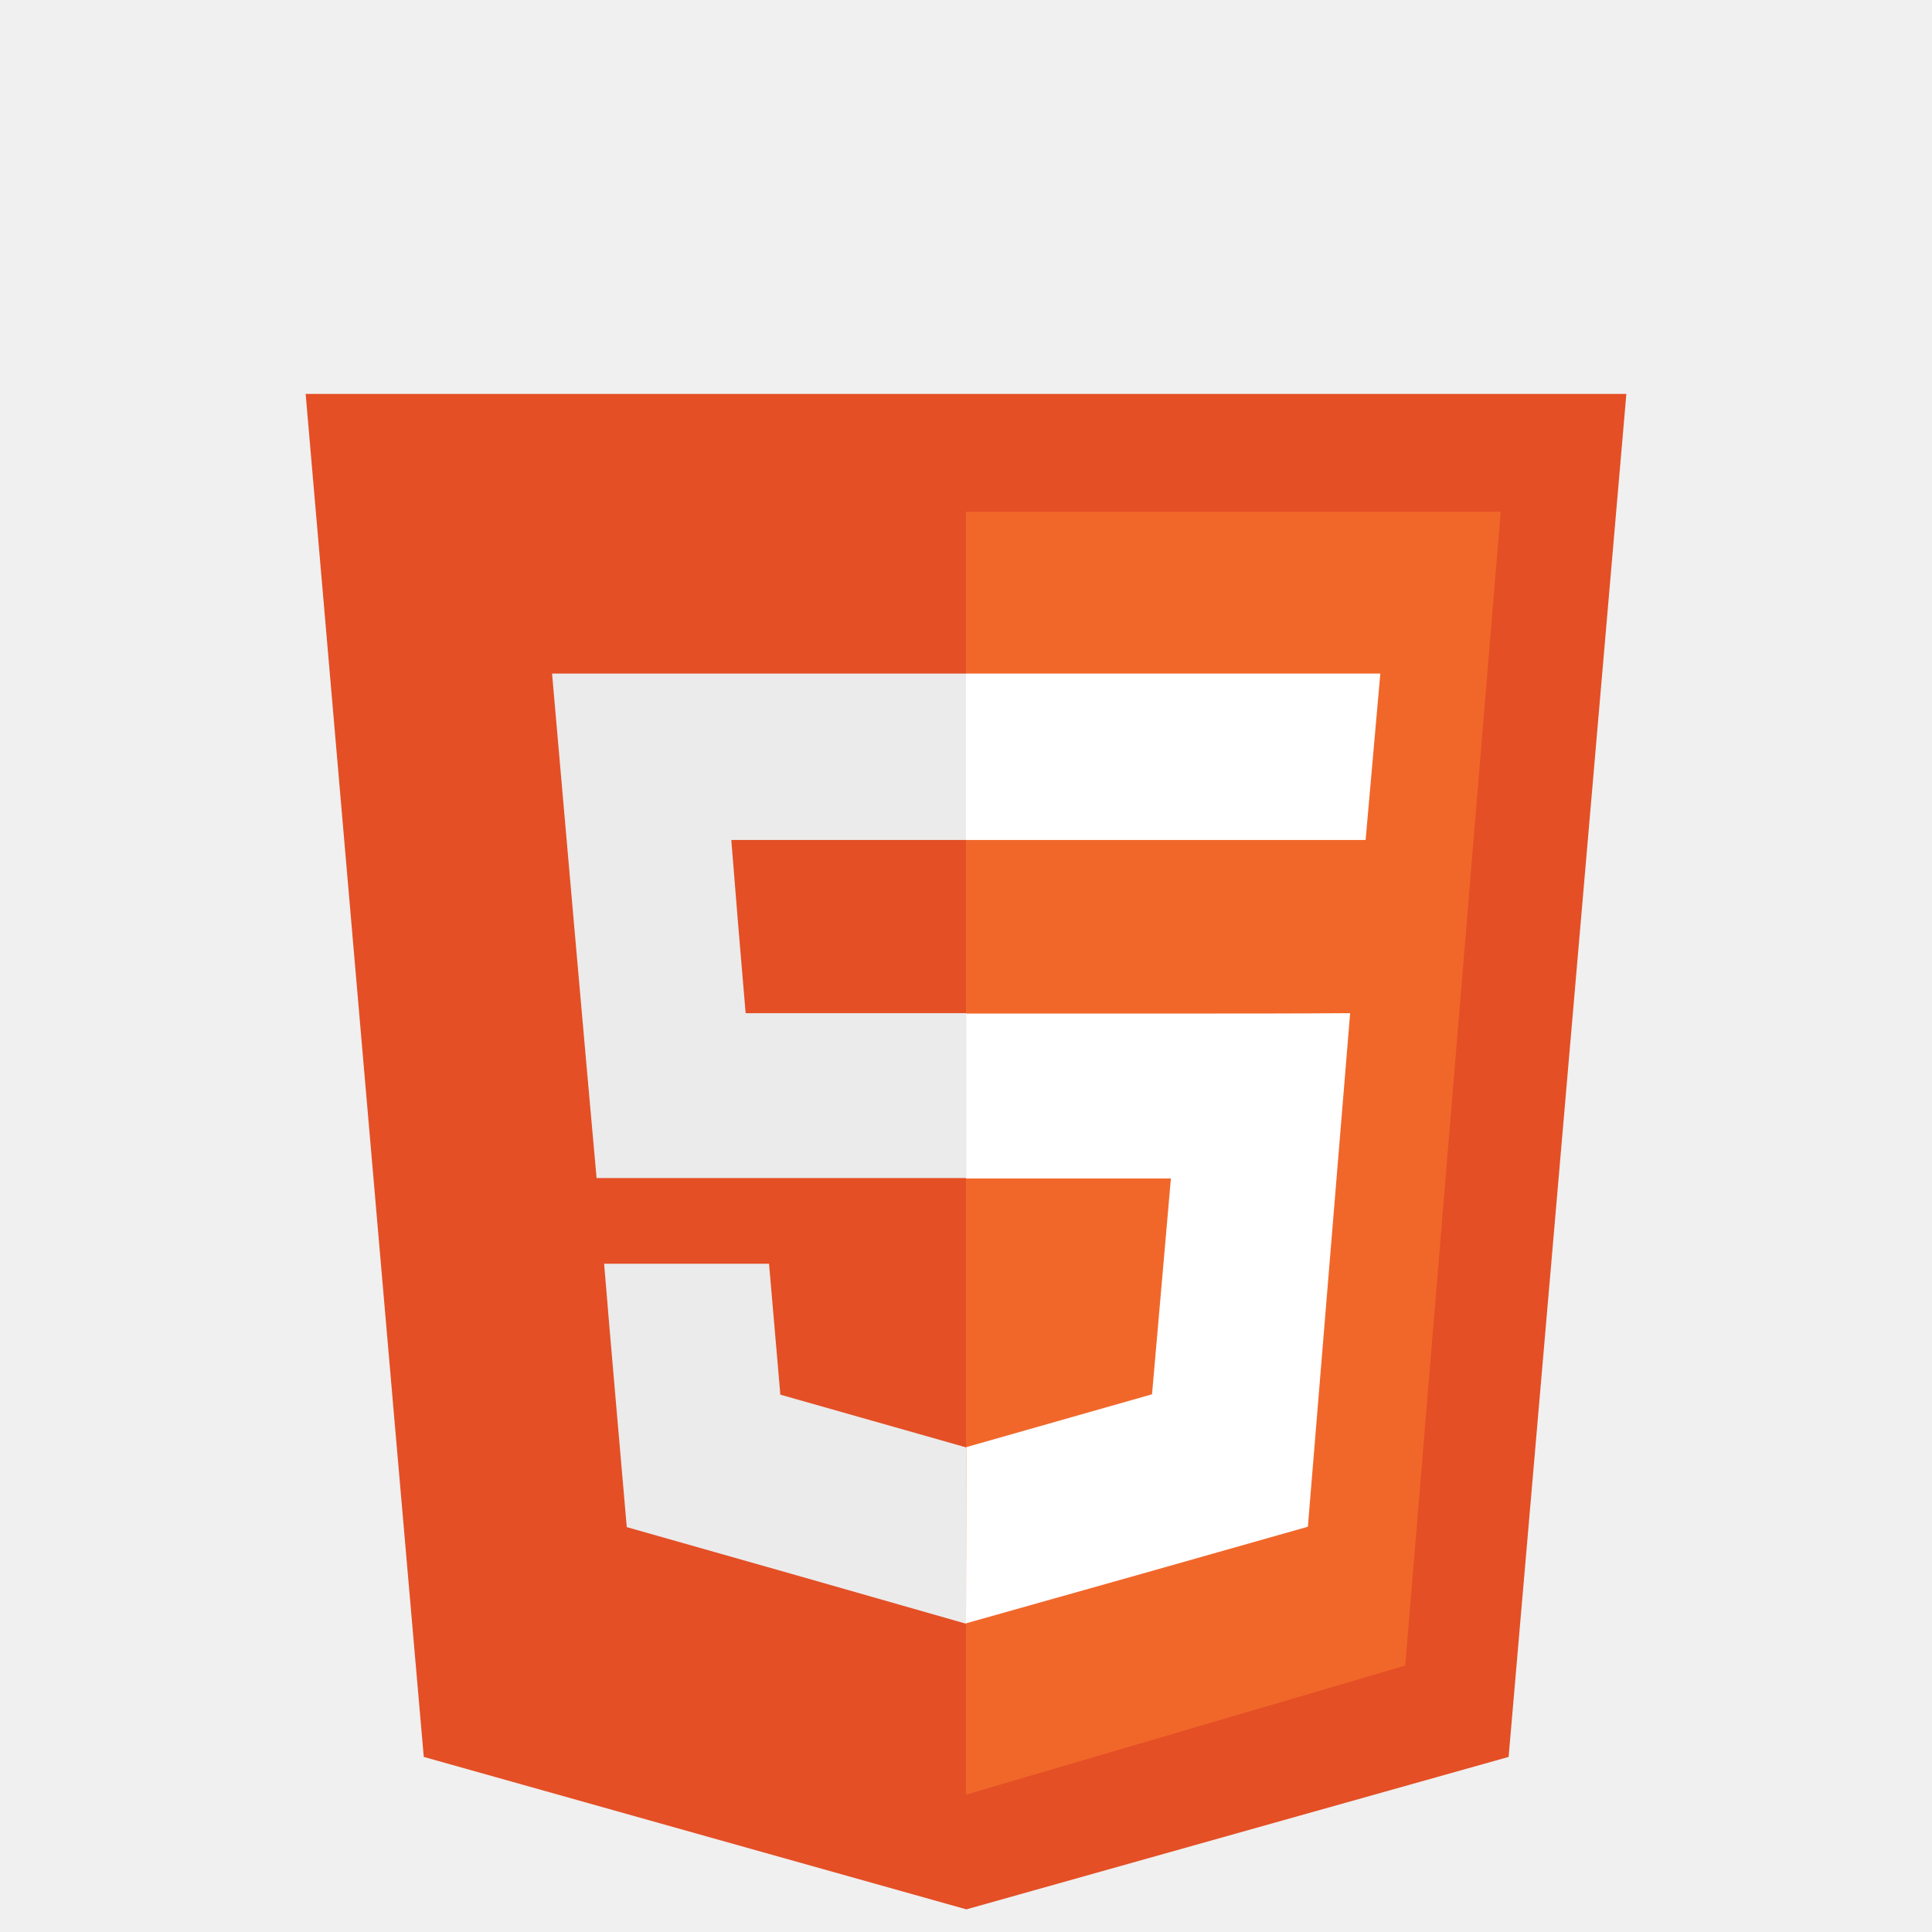
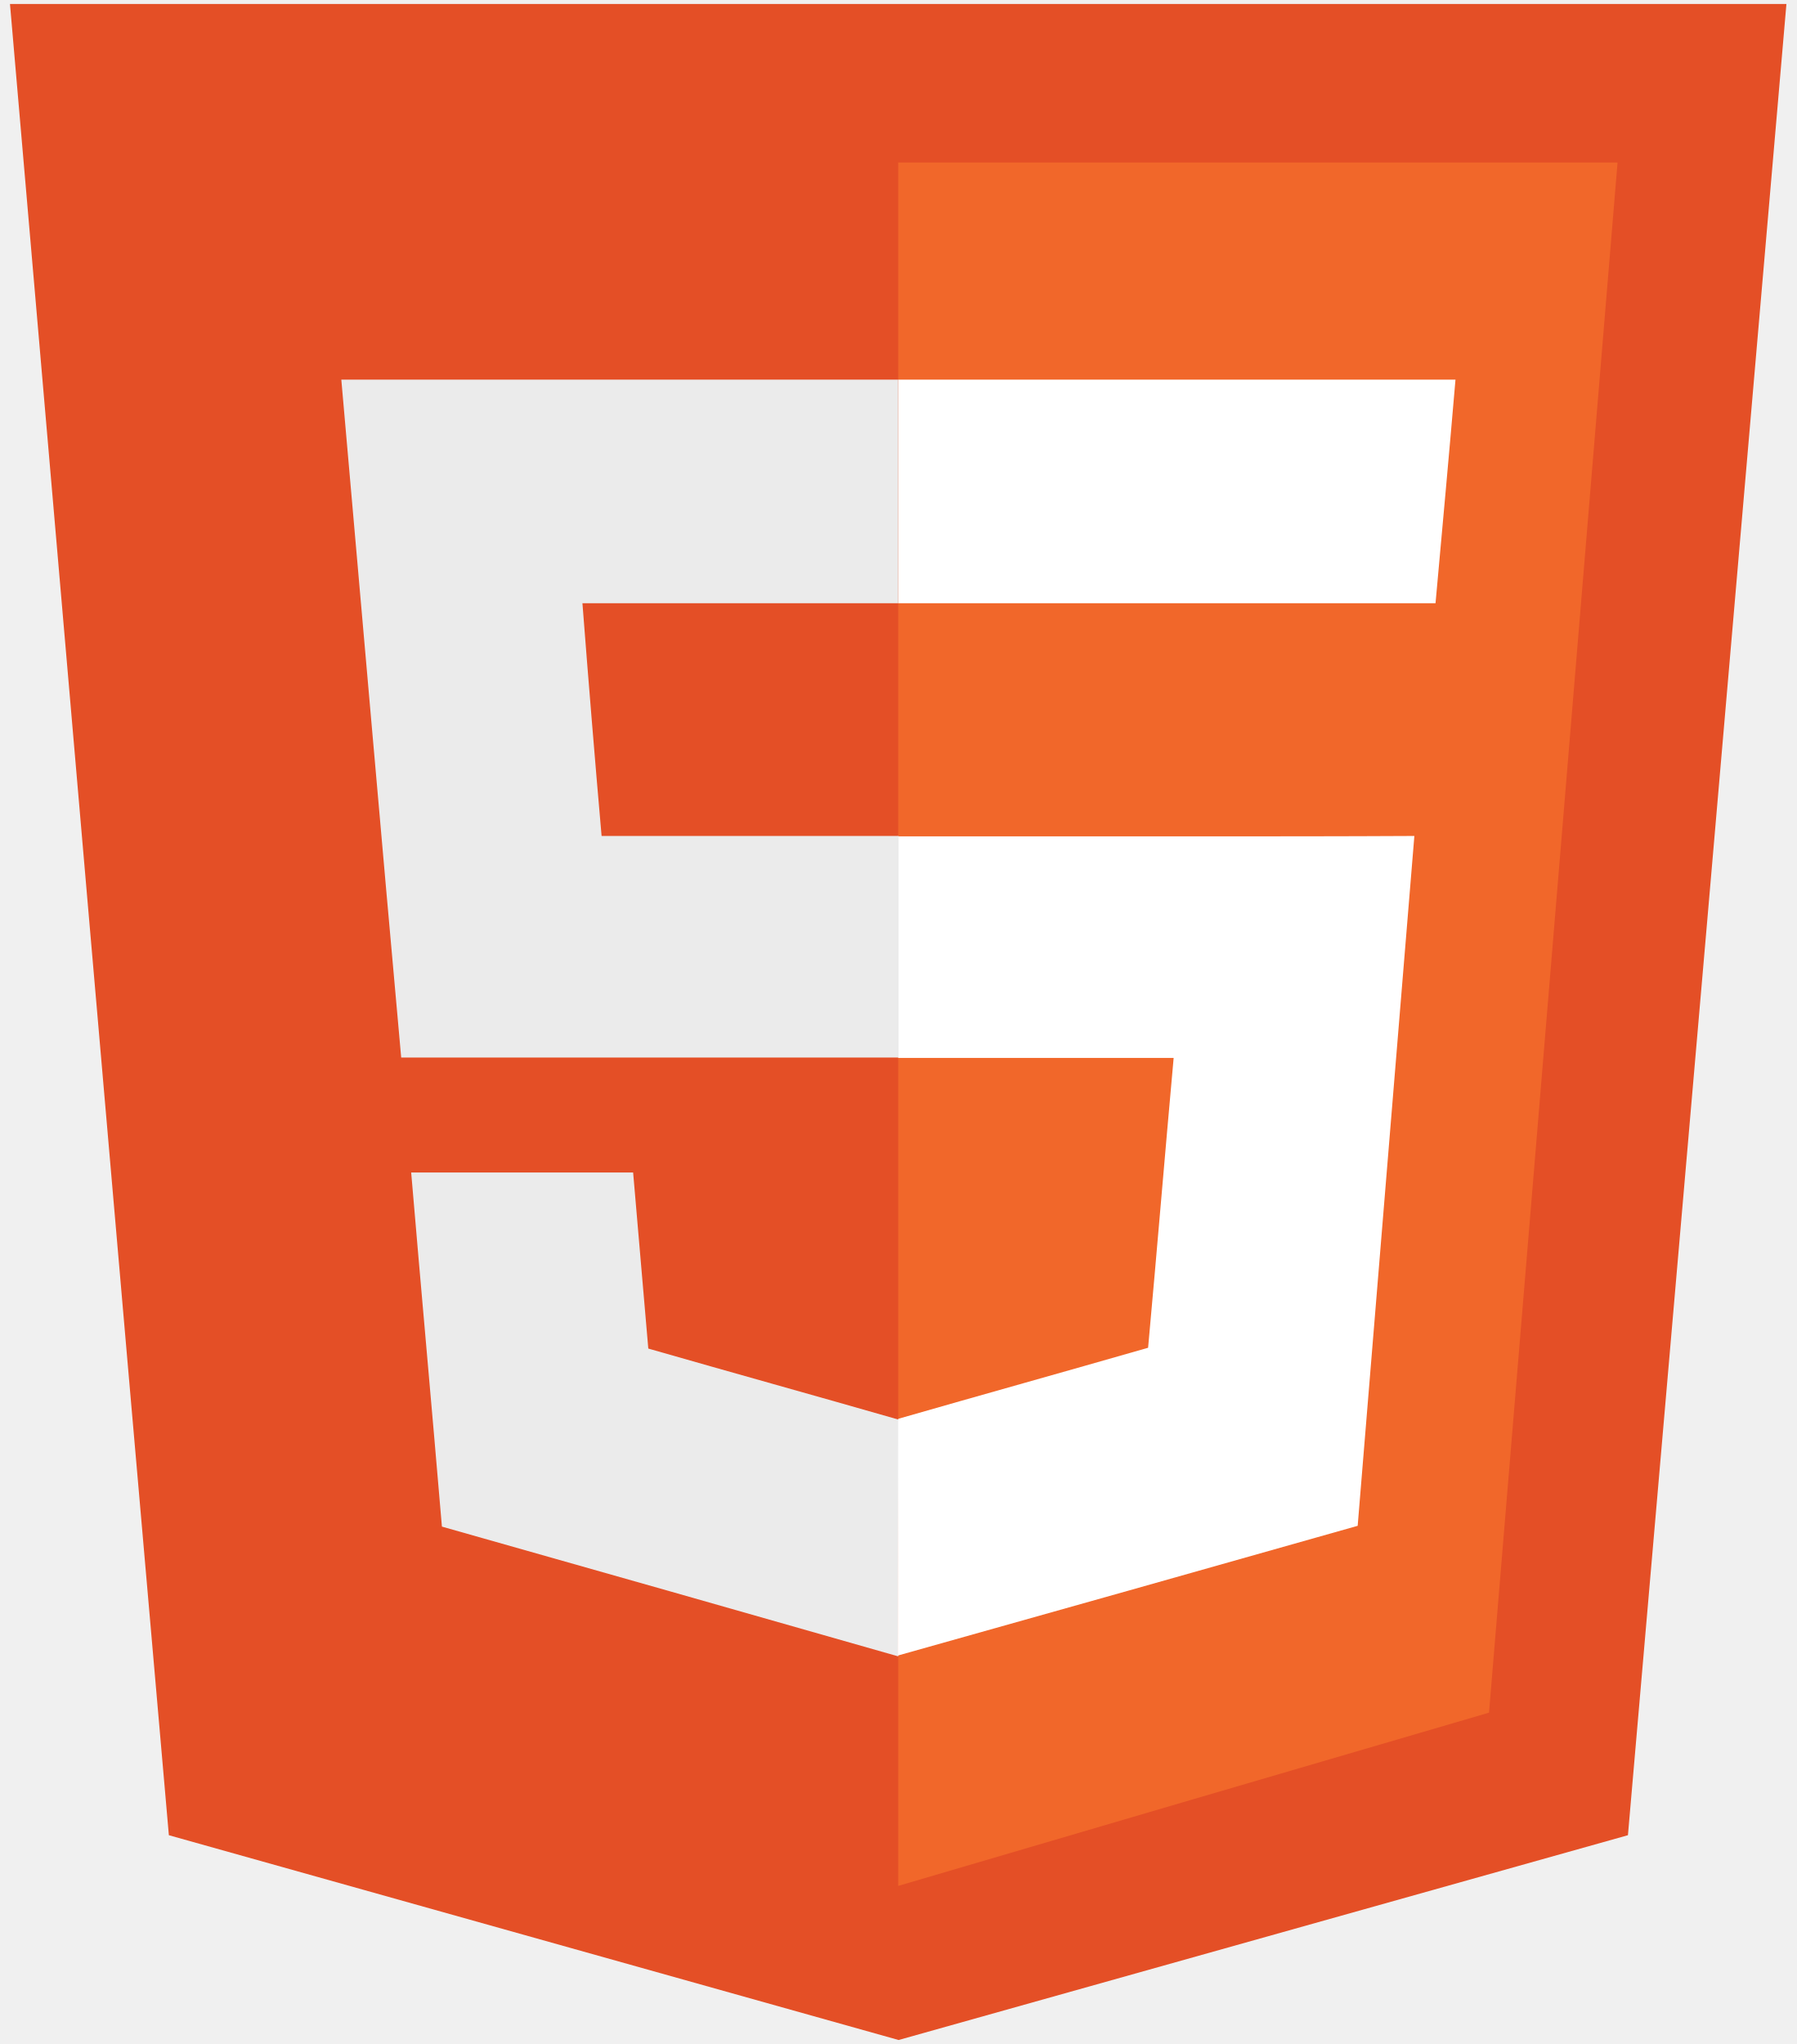
- <svg xmlns="http://www.w3.org/2000/svg" viewBox="0 0 512 512">
-   <path style="fill:#E44F26;" d="M256,104.4H81c10.4,120.4,20.8,240.8,31.3,361.2c47.9,13.5,95.8,26.9,143.8,40.4   c47.9-13.5,95.8-26.9,143.7-40.4c10.4-120.4,20.8-240.8,31.2-361.2L256,104.4z" />
-   <path style="fill:#F1672A;" d="M256,475.6c38.8-11.4,77.6-22.8,116.4-34.2c8.4-101.9,16.9-203.9,25.3-305.8H256V475.6z" />
-   <path style="fill:#EBEBEB;" d="M166.1,404.7c30,8.5,59.9,17,89.9,25.6c0-15.6,0.1-31.1,0.1-46.7c-16.4-4.7-32.9-9.3-49.3-14    c-1-11.6-2-23.1-3-34.7c-14.6,0-29.2,0-43.7,0C162,358.1,164.1,381.4,166.1,404.7z" />
-   <path style="fill:#FFFFFF;" d="M361.9,222.6H256v-44.1c36.6,0,73.2,0,109.8,0C364.5,193.2,363.2,207.9,361.9,222.6z" />
-   <path style="fill:#FFFFFF;" d="M314.1,268.6H256v43.7c18.1,0,36.2,0,54.3,0c-1.7,19.1-3.3,38.2-5,57.2c-16.4,4.7-32.8,9.3-49.2,14    c0,15.6-0.1,31.1-0.1,46.7c30.2-8.5,60.4-17,90.6-25.6c3.7-45.4,7.5-90.7,11.2-136.1C343.3,268.6,328.7,268.6,314.1,268.6z" />
-   <path style="fill:#EBEBEB;" d="M256,222.6v-44.1c-22,0-44,0-66,0c-14.6,0-29.2,0-43.7,0c3.9,44.6,7.8,89.2,11.8,133.7    c14.4,0,28.8,0,43.1,0c18.3,0,36.6,0,54.9,0v-43.7h-58.5c-1.3-15.3-2.6-30.6-3.8-45.9H256z" />
+ <svg xmlns="http://www.w3.org/2000/svg" version="1.1" id="Layer_1" x="0px" y="0px" viewBox="0 0 450 512" style="enable-background:new 0 0 450 512;" xml:space="preserve">
+   <style type="text/css">
+ 	.st0{fill:#E44F26;}
+ 	.st1{fill:#F1672A;}
+ 	.st2{fill:#EBEBEB;}
+ 	.st3{fill:#FFFFFF;}
+ </style>
+   <path class="st0" d="M225,1H2.5c13.2,152.9,26.4,305.8,39.8,458.7c60.9,17.1,121.8,34.2,182.8,51.3c60.9-17.1,121.8-34.2,182.7-51.3  C421.1,306.8,434.3,153.9,447.5,1L225,1z" />
+   <path class="st1" d="M225,472.4c49.3-14.5,98.7-29,148-43.4c10.7-129.4,21.5-258.9,32.2-388.3H225V472.4z" />
+   <path class="st2" d="M110.7,382.4c38.1,10.8,76.2,21.6,114.3,32.5c0-19.8,0.1-39.5,0.1-59.3c-20.9-6-41.8-11.8-62.7-17.8  c-1.3-14.7-2.5-29.3-3.8-44.1c-18.6,0-37.1,0-55.6,0C105.5,323.2,108.2,352.8,110.7,382.4z" />
+   <path class="st3" d="M359.6,151.1H225v-56c46.5,0,93.1,0,139.6,0C363,113.8,361.3,132.4,359.6,151.1z" />
+   <path class="st3" d="M298.9,209.5H225V265c23,0,46,0,69,0c-2.2,24.3-4.2,48.5-6.4,72.6c-20.9,6-41.7,11.8-62.6,17.8  c0,19.8-0.1,39.5-0.1,59.3c38.4-10.8,76.8-21.6,115.2-32.5c4.7-57.7,9.5-115.2,14.2-172.8C336,209.5,317.4,209.5,298.9,209.5z" />
+   <path class="st2" d="M225,151.1v-56c-28,0-55.9,0-83.9,0c-18.6,0-37.1,0-55.6,0c5,56.6,9.9,113.3,15,169.8c18.3,0,36.6,0,54.8,0  c23.3,0,46.5,0,69.8,0v-55.5h-74.4c-1.7-19.4-3.3-38.9-4.8-58.3H225z" />
</svg>
